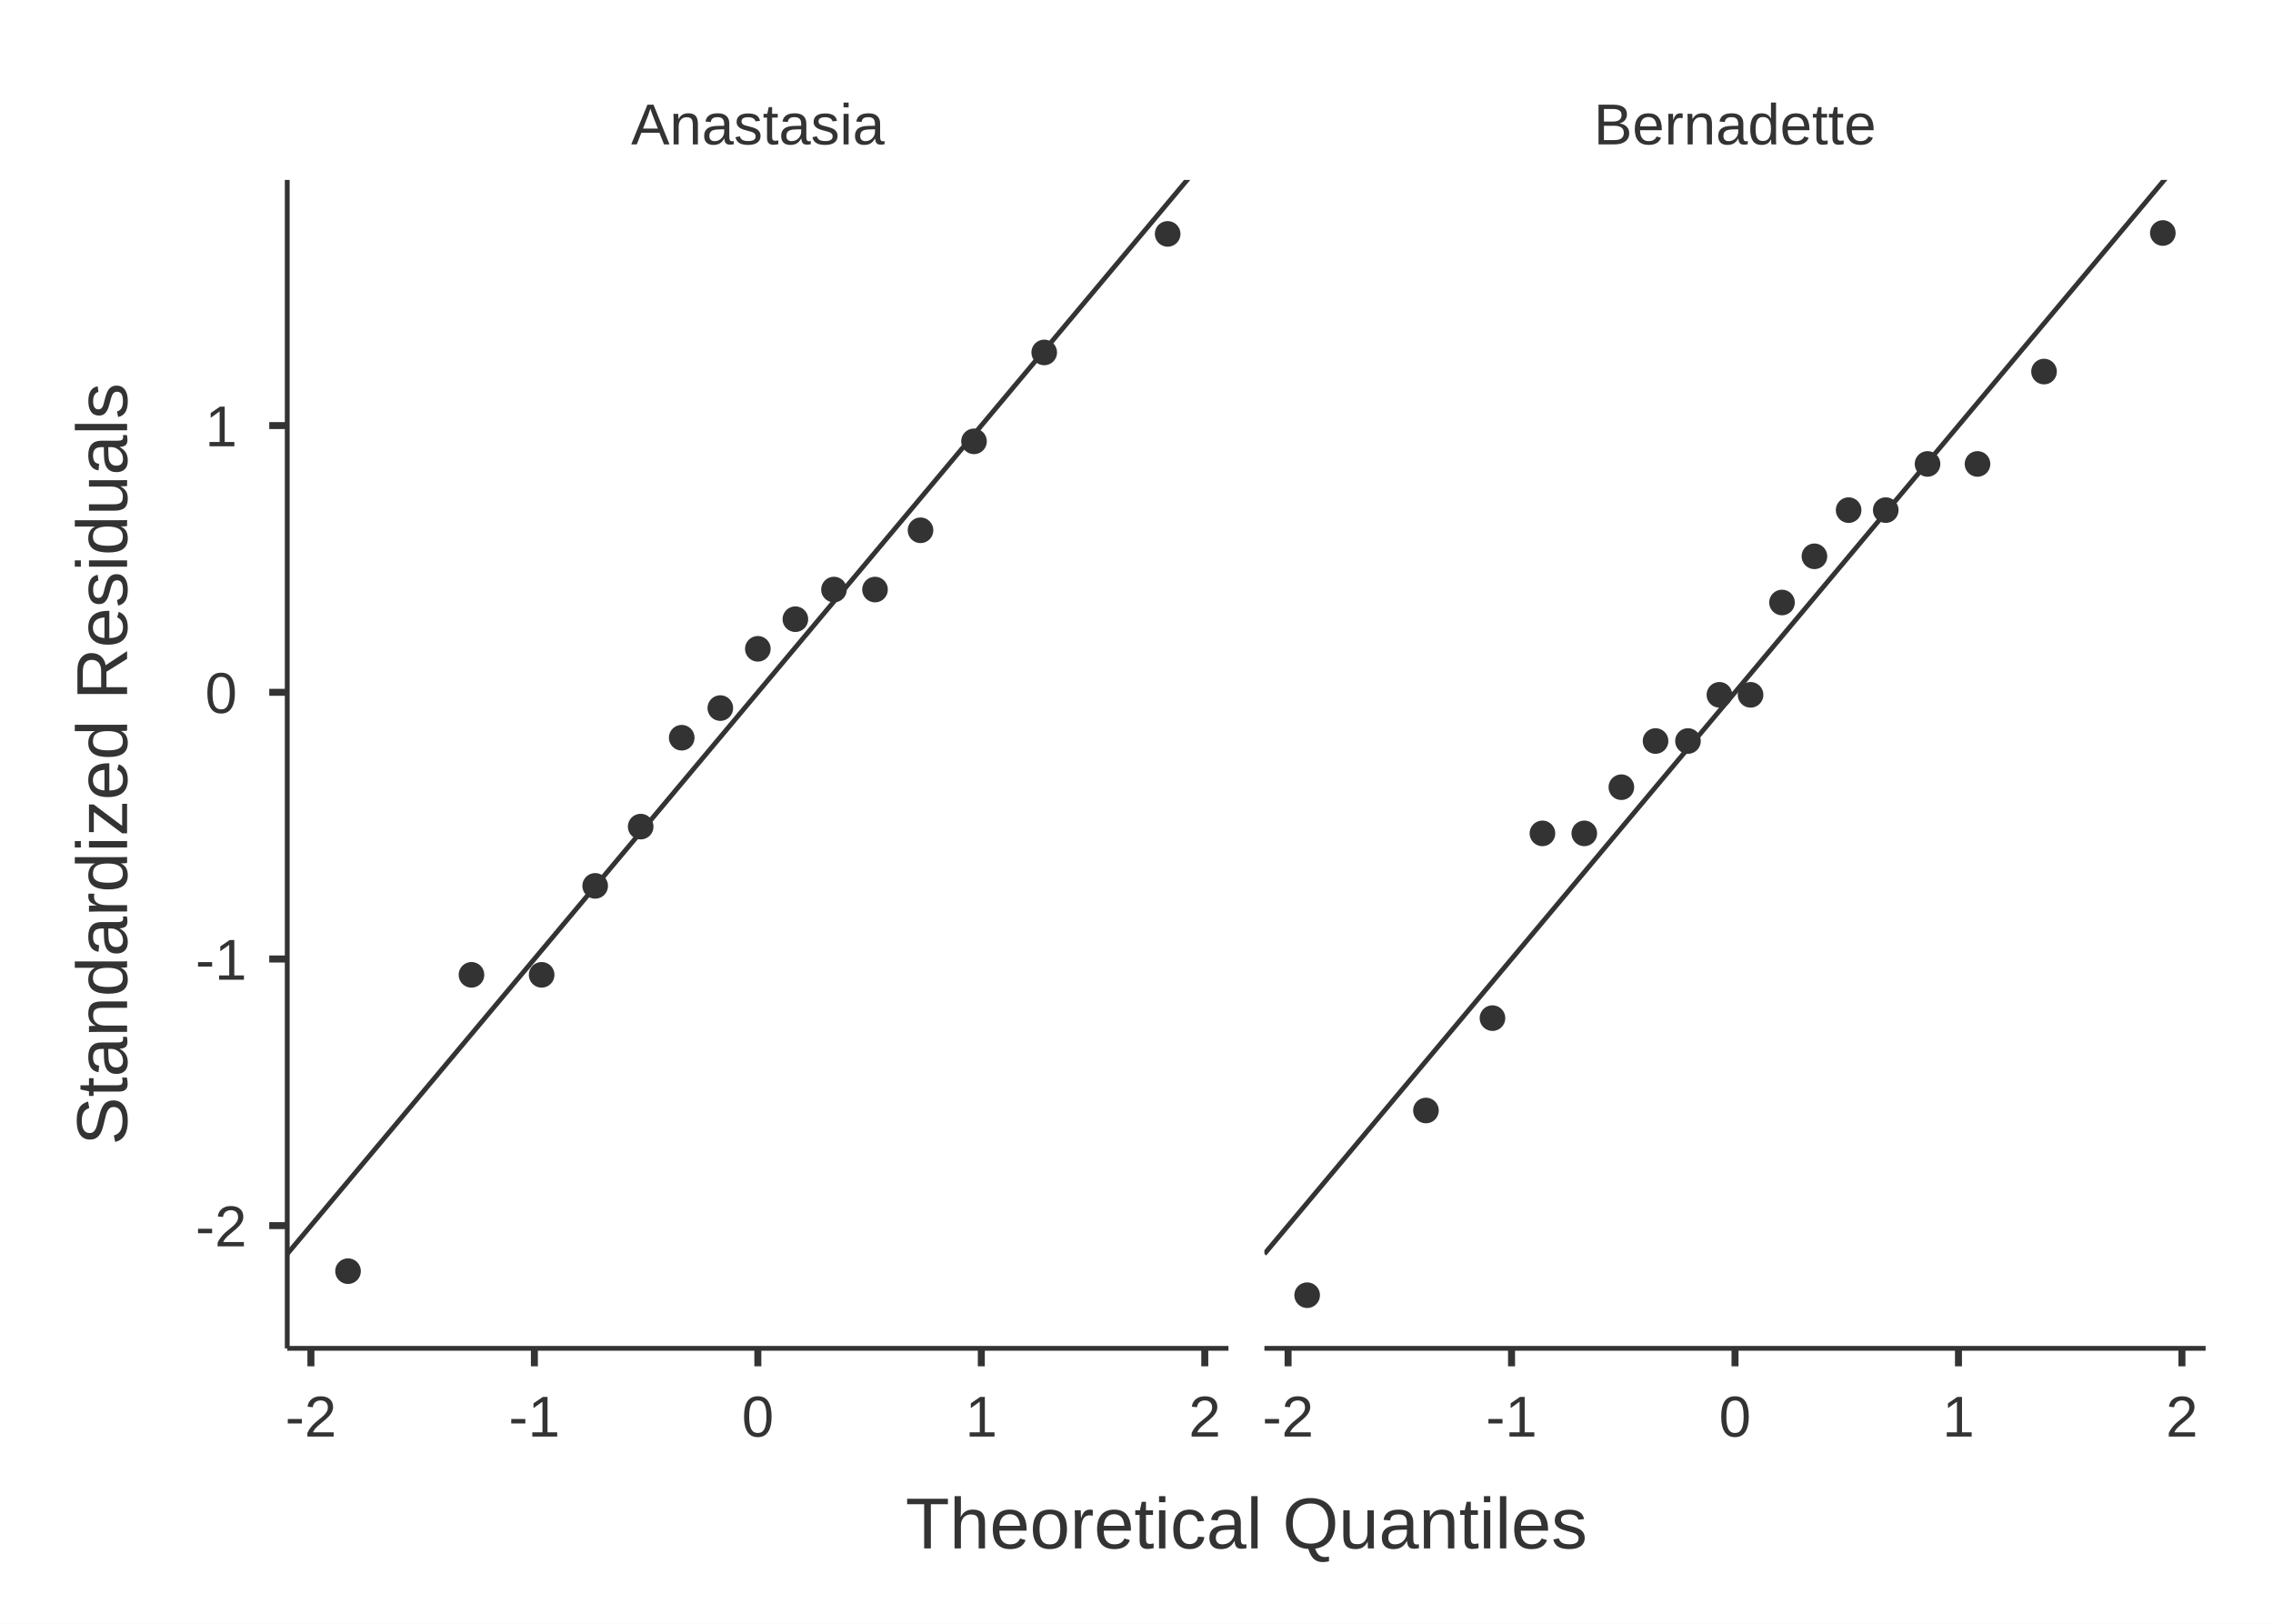
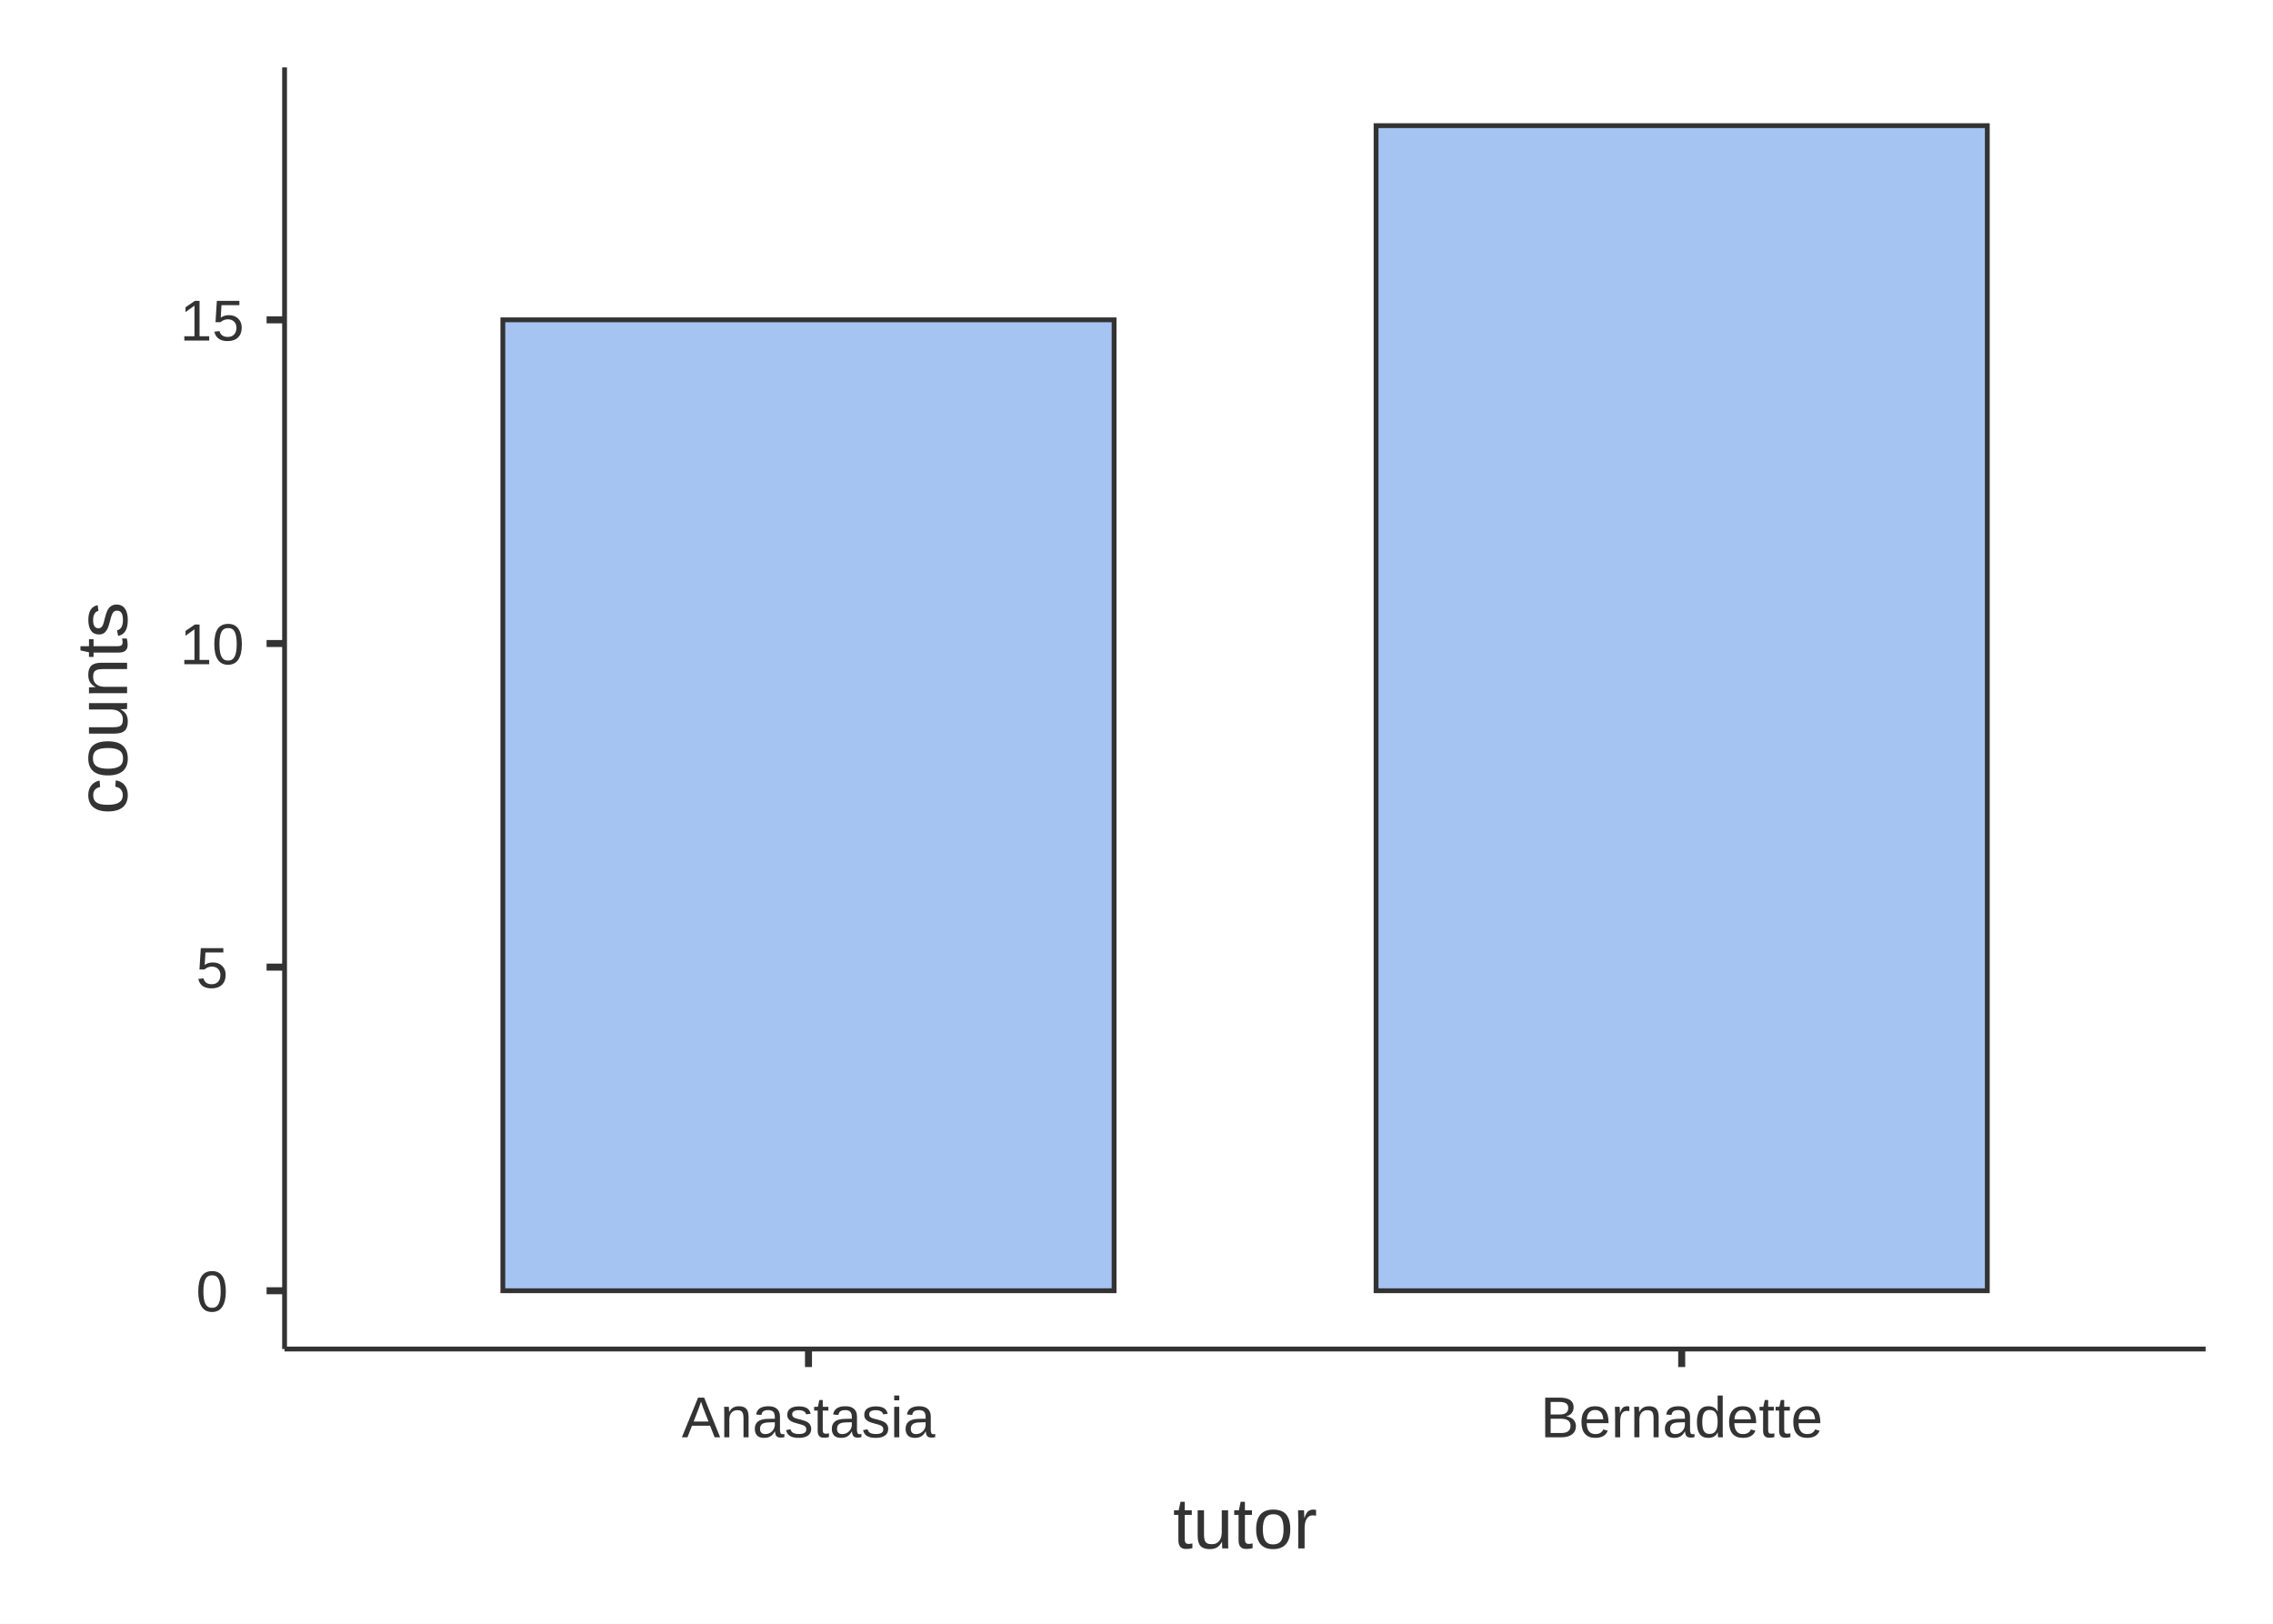
<svg xmlns="http://www.w3.org/2000/svg" class="svglite" width="504.00pt" height="360.00pt" viewBox="0 0 504.00 360.00">
  <defs>
    <style type="text/css">
    .svglite line, .svglite polyline, .svglite polygon, .svglite path, .svglite rect, .svglite circle {
      fill: none;
      stroke: #000000;
      stroke-linecap: round;
      stroke-linejoin: round;
      stroke-miterlimit: 10.00;
    }
  </style>
  </defs>
  <rect width="100%" height="100%" style="stroke: none; fill: #FFFFFF;" />
  <defs>
    <clipPath id="cpMC4wMHw1MDQuMDB8MC4wMHwzNjAuMDA=">
      <rect x="0.00" y="0.00" width="504.00" height="360.00" />
    </clipPath>
  </defs>
  <g clip-path="url(#cpMC4wMHw1MDQuMDB8MC4wMHwzNjAuMDA=)">
    <rect x="0.00" y="0.00" width="504.00" height="360.00" style="stroke-width: 1.55; stroke: none;" />
  </g>
  <defs>
-     <clipPath id="cpNjMuNjl8MjcyLjM5fDM5Ljg5fDI5OC45NA==">
-       <rect x="63.69" y="39.89" width="208.70" height="259.05" />
+     <clipPath id="cpNjMuMTB8NDg5LjA2fDE0Ljk0fDI5OS4wOQ==">
+       <rect x="63.10" y="14.94" width="425.96" height="284.15" />
    </clipPath>
  </defs>
-   <g clip-path="url(#cpNjMuNjl8MjcyLjM5fDM5Ljg5fDI5OC45NA==)">
-     <rect x="63.69" y="39.89" width="208.70" height="259.05" style="stroke-width: 1.55; stroke: none;" />
-     <line x1="63.69" y1="278.01" x2="272.39" y2="28.96" style="stroke-width: 1.07; stroke: #333333; stroke-linecap: butt;" />
-     <circle cx="77.17" cy="281.83" r="2.49" style="stroke-width: 0.71; stroke: #333333; fill: #333333;" />
-     <circle cx="104.54" cy="216.13" r="2.49" style="stroke-width: 0.71; stroke: #333333; fill: #333333;" />
-     <circle cx="120.10" cy="216.13" r="2.49" style="stroke-width: 0.71; stroke: #333333; fill: #333333;" />
-     <circle cx="131.97" cy="196.41" r="2.49" style="stroke-width: 0.71; stroke: #333333; fill: #333333;" />
-     <circle cx="142.06" cy="183.27" r="2.49" style="stroke-width: 0.71; stroke: #333333; fill: #333333;" />
-     <circle cx="151.16" cy="163.56" r="2.49" style="stroke-width: 0.71; stroke: #333333; fill: #333333;" />
-     <circle cx="159.72" cy="156.99" r="2.49" style="stroke-width: 0.71; stroke: #333333; fill: #333333;" />
-     <circle cx="168.04" cy="143.85" r="2.49" style="stroke-width: 0.71; stroke: #333333; fill: #333333;" />
-     <circle cx="176.36" cy="137.28" r="2.49" style="stroke-width: 0.71; stroke: #333333; fill: #333333;" />
-     <circle cx="184.92" cy="130.71" r="2.49" style="stroke-width: 0.71; stroke: #333333; fill: #333333;" />
-     <circle cx="194.02" cy="130.71" r="2.49" style="stroke-width: 0.71; stroke: #333333; fill: #333333;" />
-     <circle cx="204.11" cy="117.57" r="2.49" style="stroke-width: 0.71; stroke: #333333; fill: #333333;" />
-     <circle cx="215.97" cy="97.85" r="2.49" style="stroke-width: 0.71; stroke: #333333; fill: #333333;" />
-     <circle cx="231.54" cy="78.14" r="2.49" style="stroke-width: 0.71; stroke: #333333; fill: #333333;" />
-     <circle cx="258.91" cy="51.86" r="2.49" style="stroke-width: 0.71; stroke: #333333; fill: #333333;" />
+   <g clip-path="url(#cpNjMuMTB8NDg5LjA2fDE0Ljk0fDI5OS4wOQ==)">
+     <rect x="63.10" y="14.94" width="425.96" height="284.15" style="stroke-width: 1.55; stroke: none;" />
+     <rect x="111.50" y="70.91" width="135.53" height="215.26" style="stroke-width: 1.07; stroke: #333333; stroke-linecap: square; stroke-linejoin: miter; fill: #A6C4F1;" />
+     <rect x="305.12" y="27.86" width="135.53" height="258.31" style="stroke-width: 1.07; stroke: #333333; stroke-linecap: square; stroke-linejoin: miter; fill: #A6C4F1;" />
  </g>
  <g clip-path="url(#cpMC4wMHw1MDQuMDB8MC4wMHwzNjAuMDA=)">
- </g>
-   <defs>
-     <clipPath id="cpMjgwLjM2fDQ4OS4wNnwzOS44OXwyOTguOTQ=">
-       <rect x="280.36" y="39.89" width="208.70" height="259.05" />
-     </clipPath>
-   </defs>
-   <g clip-path="url(#cpMjgwLjM2fDQ4OS4wNnwzOS44OXwyOTguOTQ=)">
-     <rect x="280.36" y="39.89" width="208.70" height="259.05" style="stroke-width: 1.55; stroke: none;" />
-     <line x1="280.36" y1="278.01" x2="489.06" y2="28.96" style="stroke-width: 1.07; stroke: #333333; stroke-linecap: butt;" />
-     <circle cx="289.84" cy="287.16" r="2.49" style="stroke-width: 0.71; stroke: #333333; fill: #333333;" />
-     <circle cx="316.18" cy="246.21" r="2.49" style="stroke-width: 0.71; stroke: #333333; fill: #333333;" />
-     <circle cx="330.93" cy="225.73" r="2.49" style="stroke-width: 0.71; stroke: #333333; fill: #333333;" />
-     <circle cx="342.01" cy="184.77" r="2.49" style="stroke-width: 0.71; stroke: #333333; fill: #333333;" />
-     <circle cx="351.29" cy="184.77" r="2.49" style="stroke-width: 0.71; stroke: #333333; fill: #333333;" />
-     <circle cx="359.51" cy="174.53" r="2.49" style="stroke-width: 0.71; stroke: #333333; fill: #333333;" />
-     <circle cx="367.09" cy="164.29" r="2.49" style="stroke-width: 0.71; stroke: #333333; fill: #333333;" />
-     <circle cx="374.28" cy="164.29" r="2.49" style="stroke-width: 0.71; stroke: #333333; fill: #333333;" />
-     <circle cx="381.25" cy="154.05" r="2.49" style="stroke-width: 0.71; stroke: #333333; fill: #333333;" />
-     <circle cx="388.16" cy="154.05" r="2.49" style="stroke-width: 0.71; stroke: #333333; fill: #333333;" />
-     <circle cx="395.13" cy="133.58" r="2.49" style="stroke-width: 0.71; stroke: #333333; fill: #333333;" />
-     <circle cx="402.32" cy="123.34" r="2.49" style="stroke-width: 0.71; stroke: #333333; fill: #333333;" />
-     <circle cx="409.90" cy="113.10" r="2.49" style="stroke-width: 0.71; stroke: #333333; fill: #333333;" />
-     <circle cx="418.13" cy="113.10" r="2.49" style="stroke-width: 0.71; stroke: #333333; fill: #333333;" />
-     <circle cx="427.40" cy="102.86" r="2.49" style="stroke-width: 0.71; stroke: #333333; fill: #333333;" />
-     <circle cx="438.48" cy="102.86" r="2.49" style="stroke-width: 0.71; stroke: #333333; fill: #333333;" />
-     <circle cx="453.23" cy="82.38" r="2.49" style="stroke-width: 0.71; stroke: #333333; fill: #333333;" />
-     <circle cx="479.57" cy="51.66" r="2.49" style="stroke-width: 0.71; stroke: #333333; fill: #333333;" />
-   </g>
-   <g clip-path="url(#cpMC4wMHw1MDQuMDB8MC4wMHwzNjAuMDA=)">
- </g>
-   <defs>
-     <clipPath id="cpNjMuNjl8MjcyLjM5fDE0Ljk0fDM5Ljg5">
-       <rect x="63.69" y="14.94" width="208.70" height="24.95" />
-     </clipPath>
-   </defs>
-   <g clip-path="url(#cpNjMuNjl8MjcyLjM5fDE0Ljk0fDM5Ljg5)">
-     <rect x="63.69" y="14.94" width="208.70" height="24.95" style="stroke-width: 1.55; stroke: none;" />
-     <text x="168.04" y="32.01" text-anchor="middle" style="font-size: 12.80px; fill: #333333; font-family: Arial;" textLength="56.19px" lengthAdjust="spacingAndGlyphs">Anastasia</text>
-   </g>
-   <g clip-path="url(#cpMC4wMHw1MDQuMDB8MC4wMHwzNjAuMDA=)">
- </g>
-   <defs>
-     <clipPath id="cpMjgwLjM2fDQ4OS4wNnwxNC45NHwzOS44OQ==">
-       <rect x="280.36" y="14.94" width="208.70" height="24.95" />
-     </clipPath>
-   </defs>
-   <g clip-path="url(#cpMjgwLjM2fDQ4OS4wNnwxNC45NHwzOS44OQ==)">
-     <rect x="280.36" y="14.94" width="208.70" height="24.95" style="stroke-width: 1.55; stroke: none;" />
-     <text x="384.71" y="32.01" text-anchor="middle" style="font-size: 12.80px; fill: #333333; font-family: Arial;" textLength="62.59px" lengthAdjust="spacingAndGlyphs">Bernadette</text>
-   </g>
-   <g clip-path="url(#cpMC4wMHw1MDQuMDB8MC4wMHwzNjAuMDA=)">
-     <polyline points="63.69,298.94 272.39,298.94 " style="stroke-width: 1.07; stroke: #333333; stroke-linecap: butt;" />
-     <polyline points="68.94,302.92 68.94,298.94 " style="stroke-width: 1.55; stroke: #333333; stroke-linecap: butt;" />
-     <polyline points="118.49,302.92 118.49,298.94 " style="stroke-width: 1.55; stroke: #333333; stroke-linecap: butt;" />
-     <polyline points="168.04,302.92 168.04,298.94 " style="stroke-width: 1.55; stroke: #333333; stroke-linecap: butt;" />
-     <polyline points="217.59,302.92 217.59,298.94 " style="stroke-width: 1.55; stroke: #333333; stroke-linecap: butt;" />
-     <polyline points="267.14,302.92 267.14,298.94 " style="stroke-width: 1.55; stroke: #333333; stroke-linecap: butt;" />
-     <text x="68.94" y="318.51" text-anchor="middle" style="font-size: 12.80px; fill: #333333; font-family: Arial;" textLength="11.38px" lengthAdjust="spacingAndGlyphs">-2</text>
-     <text x="118.49" y="318.51" text-anchor="middle" style="font-size: 12.80px; fill: #333333; font-family: Arial;" textLength="11.38px" lengthAdjust="spacingAndGlyphs">-1</text>
-     <text x="168.04" y="318.51" text-anchor="middle" style="font-size: 12.80px; fill: #333333; font-family: Arial;" textLength="7.11px" lengthAdjust="spacingAndGlyphs">0</text>
-     <text x="217.59" y="318.51" text-anchor="middle" style="font-size: 12.80px; fill: #333333; font-family: Arial;" textLength="7.11px" lengthAdjust="spacingAndGlyphs">1</text>
-     <text x="267.14" y="318.51" text-anchor="middle" style="font-size: 12.80px; fill: #333333; font-family: Arial;" textLength="7.11px" lengthAdjust="spacingAndGlyphs">2</text>
-     <polyline points="280.36,298.94 489.06,298.94 " style="stroke-width: 1.07; stroke: #333333; stroke-linecap: butt;" />
-     <polyline points="285.61,302.92 285.61,298.94 " style="stroke-width: 1.55; stroke: #333333; stroke-linecap: butt;" />
-     <polyline points="335.16,302.92 335.16,298.94 " style="stroke-width: 1.55; stroke: #333333; stroke-linecap: butt;" />
-     <polyline points="384.71,302.92 384.71,298.94 " style="stroke-width: 1.55; stroke: #333333; stroke-linecap: butt;" />
-     <polyline points="434.26,302.92 434.26,298.94 " style="stroke-width: 1.55; stroke: #333333; stroke-linecap: butt;" />
-     <polyline points="483.81,302.92 483.81,298.94 " style="stroke-width: 1.55; stroke: #333333; stroke-linecap: butt;" />
-     <text x="285.61" y="318.51" text-anchor="middle" style="font-size: 12.80px; fill: #333333; font-family: Arial;" textLength="11.38px" lengthAdjust="spacingAndGlyphs">-2</text>
-     <text x="335.16" y="318.51" text-anchor="middle" style="font-size: 12.80px; fill: #333333; font-family: Arial;" textLength="11.38px" lengthAdjust="spacingAndGlyphs">-1</text>
-     <text x="384.71" y="318.51" text-anchor="middle" style="font-size: 12.80px; fill: #333333; font-family: Arial;" textLength="7.11px" lengthAdjust="spacingAndGlyphs">0</text>
-     <text x="434.26" y="318.51" text-anchor="middle" style="font-size: 12.80px; fill: #333333; font-family: Arial;" textLength="7.11px" lengthAdjust="spacingAndGlyphs">1</text>
-     <text x="483.81" y="318.51" text-anchor="middle" style="font-size: 12.80px; fill: #333333; font-family: Arial;" textLength="7.11px" lengthAdjust="spacingAndGlyphs">2</text>
-     <polyline points="63.69,298.94 63.69,39.89 " style="stroke-width: 1.07; stroke: #333333; stroke-linecap: butt;" />
-     <text x="49.04" y="276.33" text-anchor="middle" style="font-size: 12.80px; fill: #333333; font-family: Arial;" textLength="11.38px" lengthAdjust="spacingAndGlyphs">-2</text>
-     <text x="49.04" y="217.21" text-anchor="middle" style="font-size: 12.80px; fill: #333333; font-family: Arial;" textLength="11.38px" lengthAdjust="spacingAndGlyphs">-1</text>
-     <text x="49.04" y="158.08" text-anchor="middle" style="font-size: 12.80px; fill: #333333; font-family: Arial;" textLength="7.11px" lengthAdjust="spacingAndGlyphs">0</text>
-     <text x="49.04" y="98.95" text-anchor="middle" style="font-size: 12.80px; fill: #333333; font-family: Arial;" textLength="7.11px" lengthAdjust="spacingAndGlyphs">1</text>
-     <polyline points="59.70,271.74 63.69,271.74 " style="stroke-width: 1.55; stroke: #333333; stroke-linecap: butt;" />
-     <polyline points="59.70,212.62 63.69,212.62 " style="stroke-width: 1.55; stroke: #333333; stroke-linecap: butt;" />
-     <polyline points="59.70,153.49 63.69,153.49 " style="stroke-width: 1.55; stroke: #333333; stroke-linecap: butt;" />
-     <polyline points="59.70,94.36 63.69,94.36 " style="stroke-width: 1.55; stroke: #333333; stroke-linecap: butt;" />
-     <text x="276.37" y="343.30" text-anchor="middle" style="font-size: 16.00px; fill: #333333; font-family: Arial;" textLength="151.19px" lengthAdjust="spacingAndGlyphs">Theoretical Quantiles</text>
-     <text transform="translate(28.18,169.41) rotate(-90)" text-anchor="middle" style="font-size: 16.00px; fill: #333333; font-family: Arial;" textLength="169.00px" lengthAdjust="spacingAndGlyphs">Standardized Residuals</text>
+     <polyline points="63.10,299.09 63.10,14.94 " style="stroke-width: 1.07; stroke: #333333; stroke-linecap: butt;" />
+     <text x="47.02" y="290.76" text-anchor="middle" style="font-size: 12.80px; fill: #333333; font-family: Arial;" textLength="7.11px" lengthAdjust="spacingAndGlyphs">0</text>
+     <text x="47.02" y="219.01" text-anchor="middle" style="font-size: 12.80px; fill: #333333; font-family: Arial;" textLength="7.11px" lengthAdjust="spacingAndGlyphs">5</text>
+     <text x="47.02" y="147.26" text-anchor="middle" style="font-size: 12.80px; fill: #333333; font-family: Arial;" textLength="14.23px" lengthAdjust="spacingAndGlyphs">10</text>
+     <text x="47.02" y="75.50" text-anchor="middle" style="font-size: 12.80px; fill: #333333; font-family: Arial;" textLength="14.23px" lengthAdjust="spacingAndGlyphs">15</text>
+     <polyline points="59.11,286.17 63.10,286.17 " style="stroke-width: 1.55; stroke: #333333; stroke-linecap: butt;" />
+     <polyline points="59.11,214.42 63.10,214.42 " style="stroke-width: 1.55; stroke: #333333; stroke-linecap: butt;" />
+     <polyline points="59.11,142.67 63.10,142.67 " style="stroke-width: 1.55; stroke: #333333; stroke-linecap: butt;" />
+     <polyline points="59.11,70.91 63.10,70.91 " style="stroke-width: 1.55; stroke: #333333; stroke-linecap: butt;" />
+     <polyline points="63.10,299.09 489.06,299.09 " style="stroke-width: 1.07; stroke: #333333; stroke-linecap: butt;" />
+     <polyline points="179.27,303.08 179.27,299.09 " style="stroke-width: 1.55; stroke: #333333; stroke-linecap: butt;" />
+     <polyline points="372.89,303.08 372.89,299.09 " style="stroke-width: 1.55; stroke: #333333; stroke-linecap: butt;" />
+     <text x="179.27" y="318.67" text-anchor="middle" style="font-size: 12.80px; fill: #333333; font-family: Arial;" textLength="56.19px" lengthAdjust="spacingAndGlyphs">Anastasia</text>
+     <text x="372.89" y="318.67" text-anchor="middle" style="font-size: 12.80px; fill: #333333; font-family: Arial;" textLength="62.59px" lengthAdjust="spacingAndGlyphs">Bernadette</text>
+     <text x="276.08" y="343.30" text-anchor="middle" style="font-size: 16.00px; fill: #333333; font-family: Arial;" textLength="32.01px" lengthAdjust="spacingAndGlyphs">tutor</text>
+     <text transform="translate(28.18,157.02) rotate(-90)" text-anchor="middle" style="font-size: 16.00px; fill: #333333; font-family: Arial;" textLength="47.14px" lengthAdjust="spacingAndGlyphs">counts</text>
  </g>
</svg>
